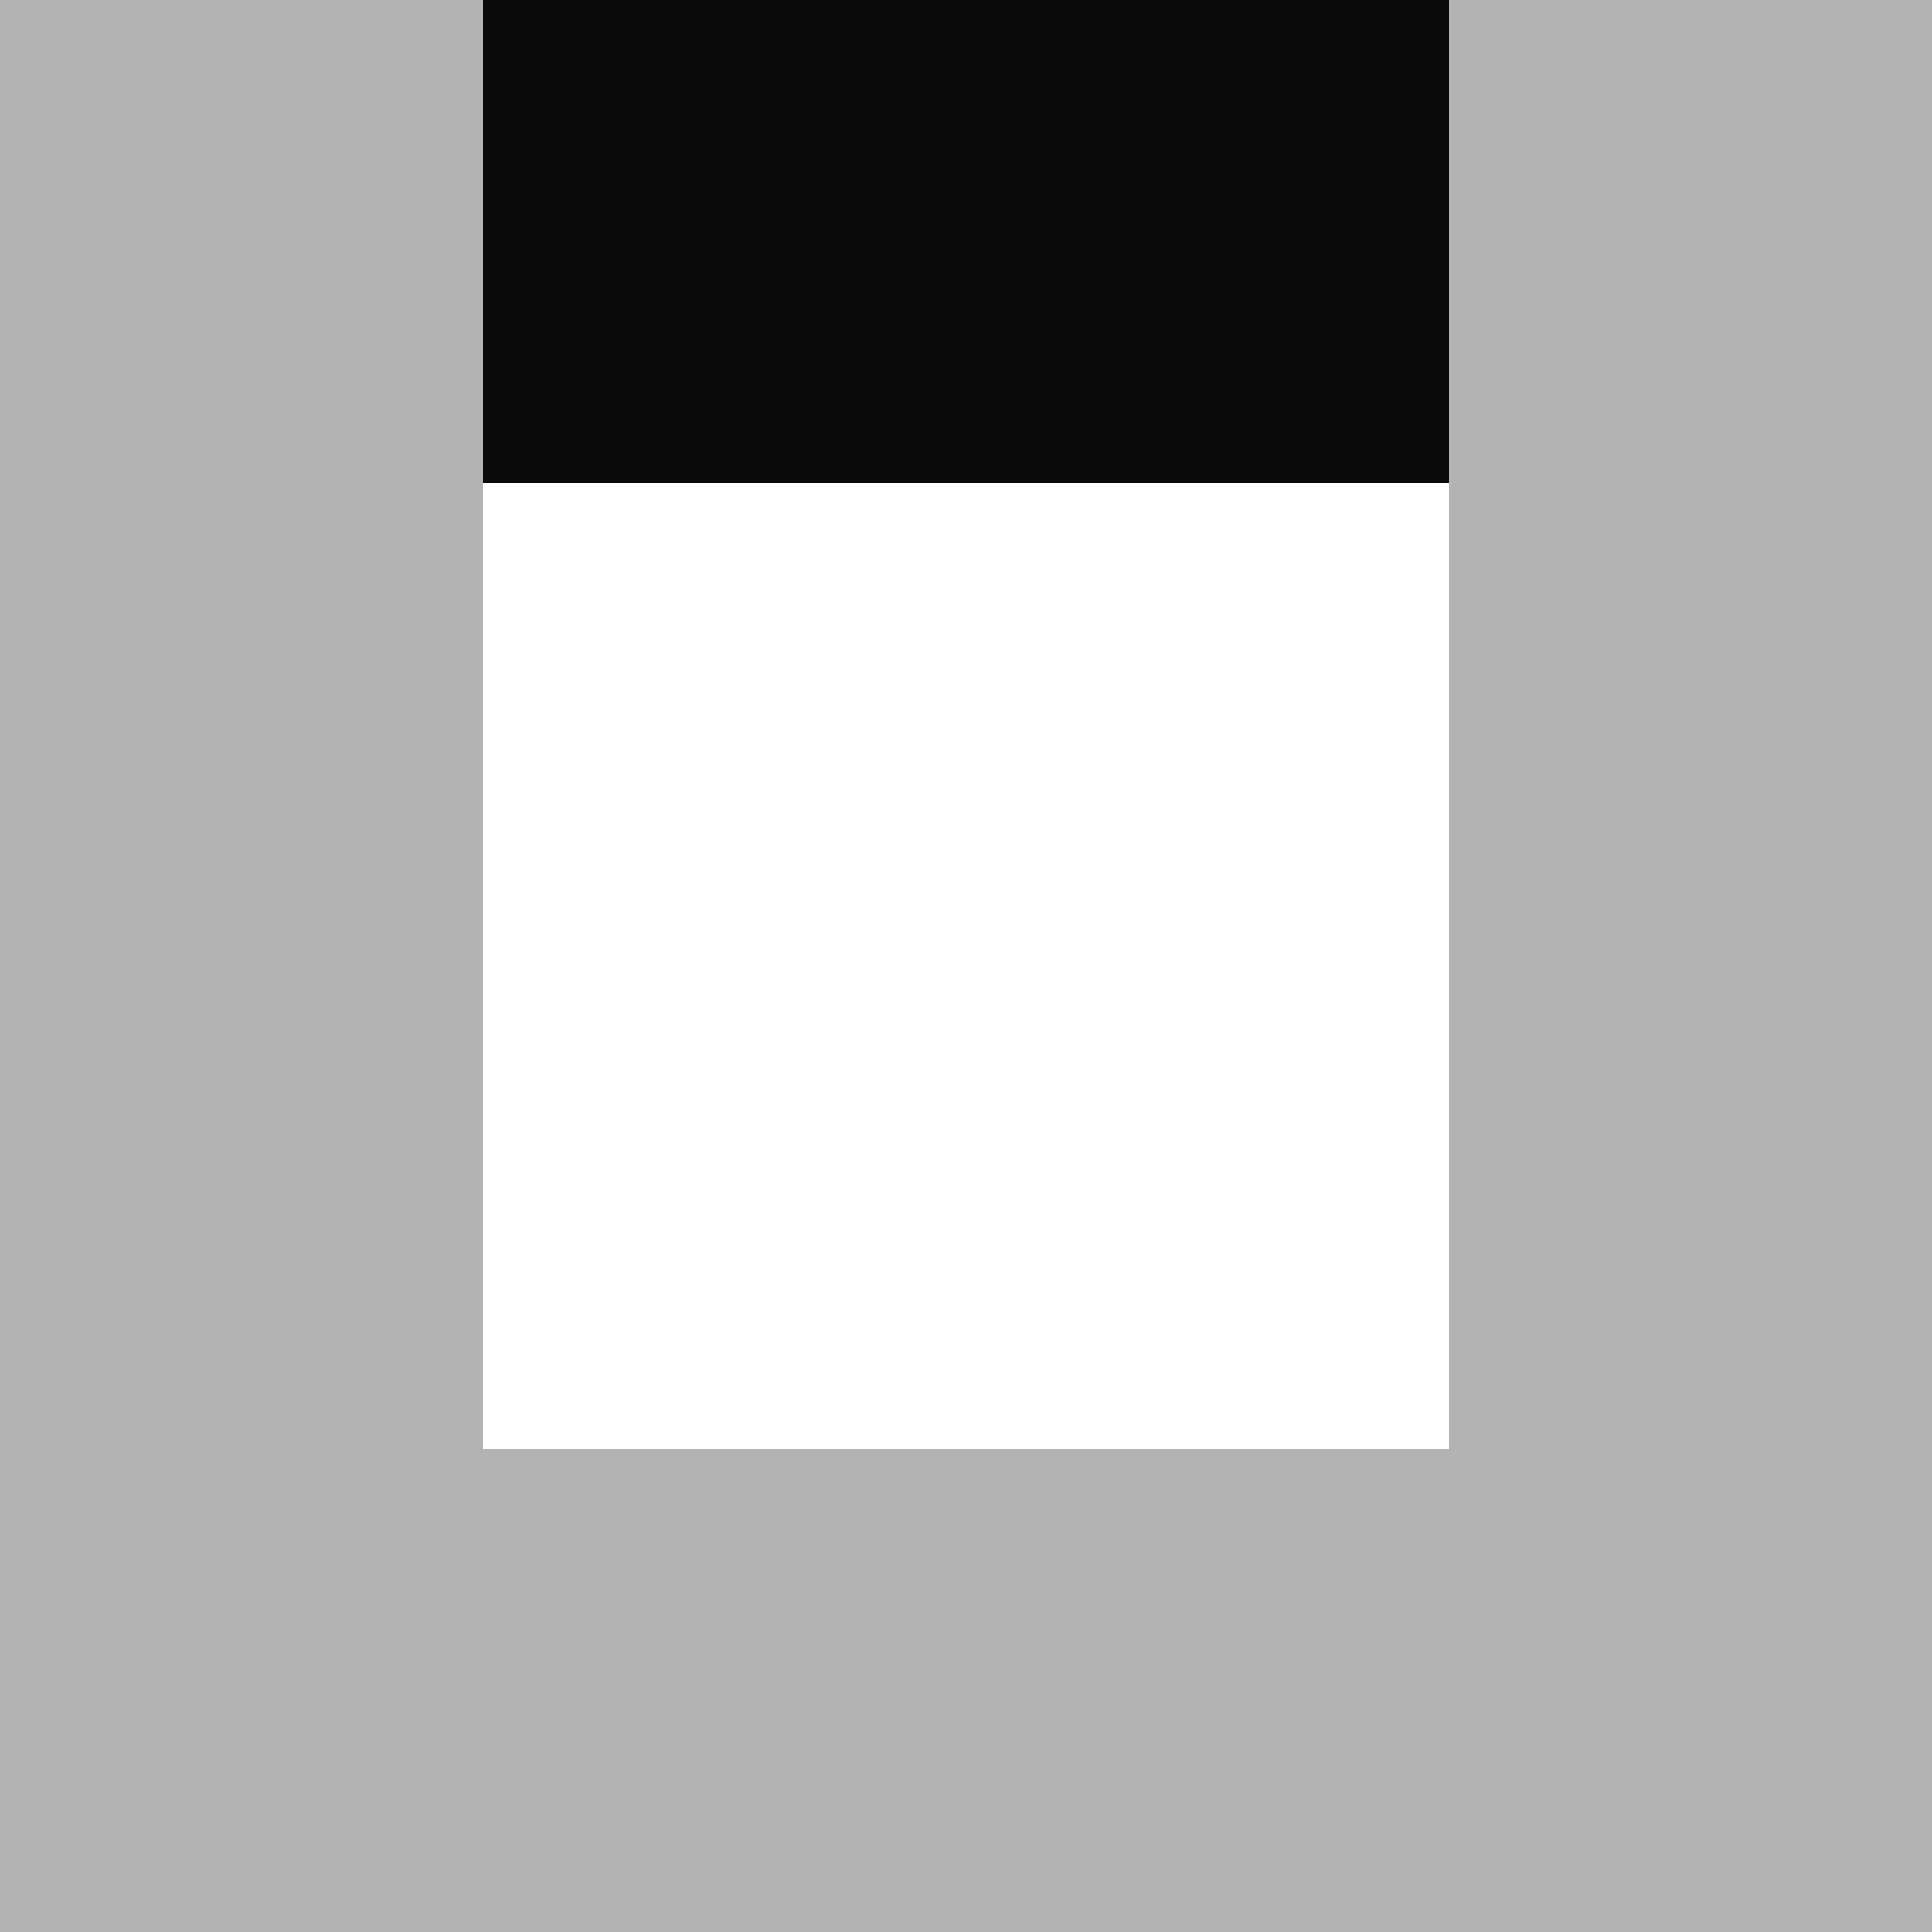
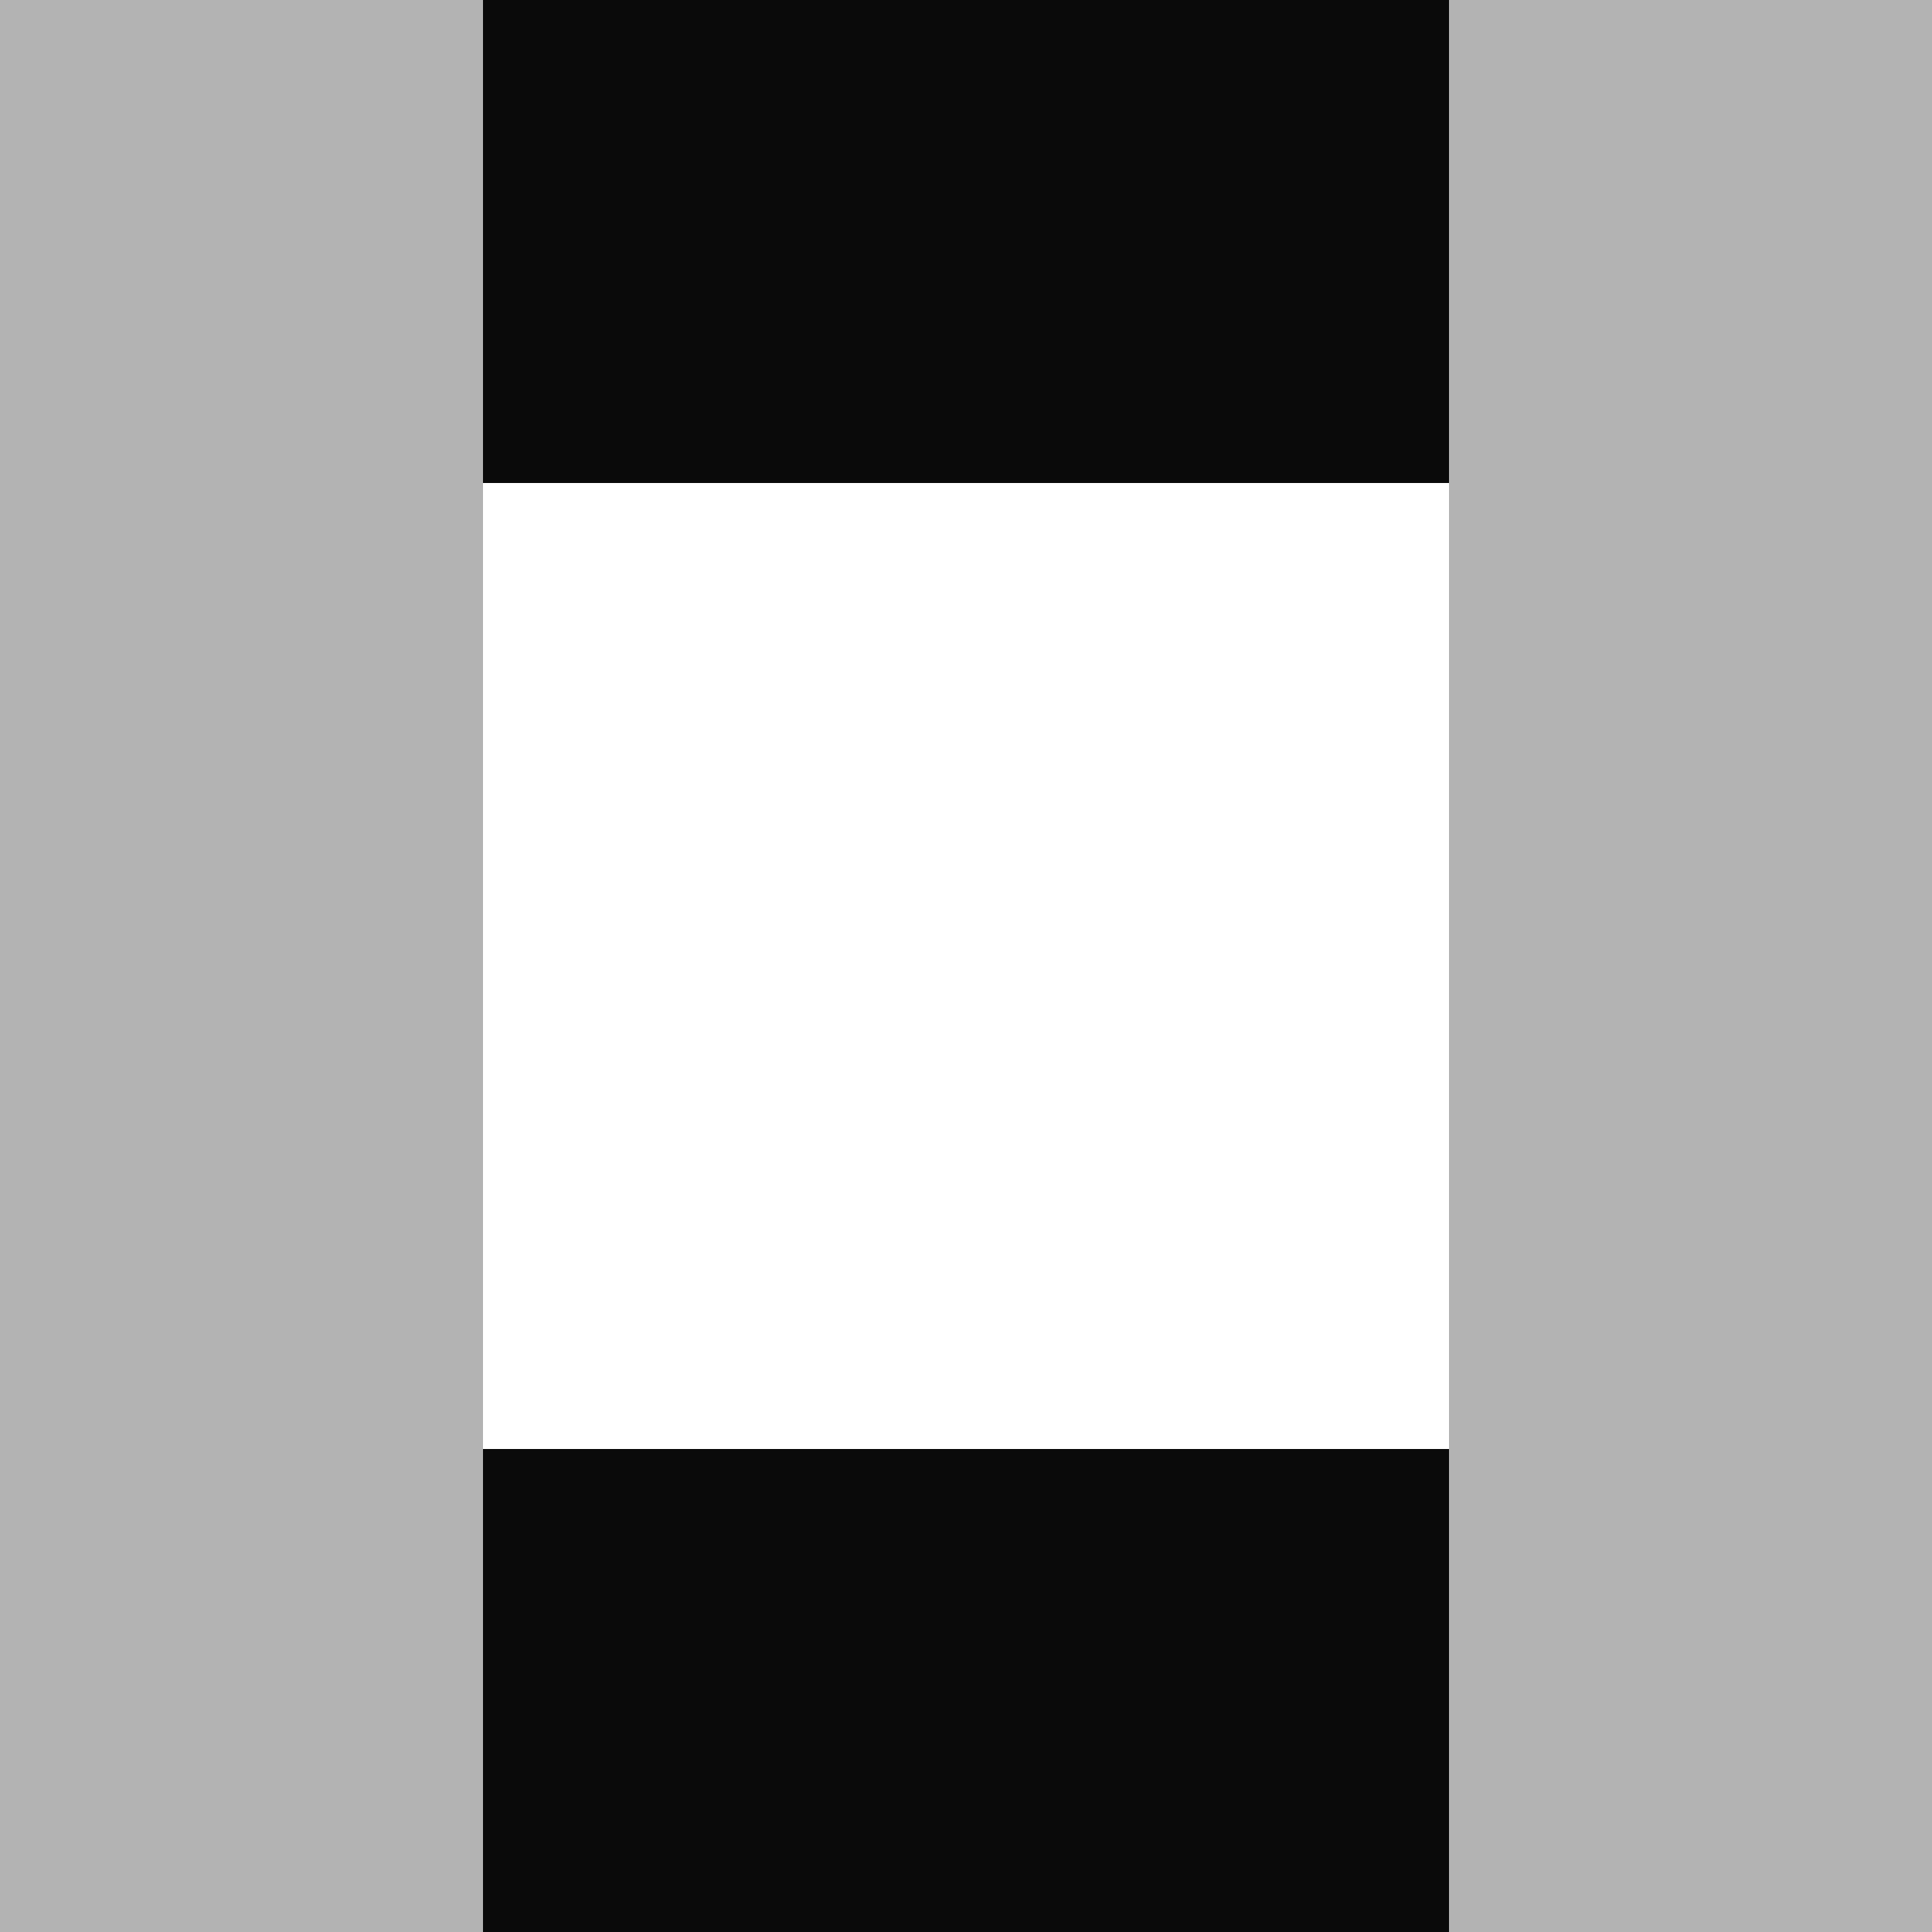
- <svg xmlns="http://www.w3.org/2000/svg" width="32" height="32" viewBox="0 -32 32 32" version="1.1" style="fill:none;stroke-linecap:round;stroke-linejoin:round" id="svg12">
-   <defs id="defs12" />
-   <path d="m 8,-32 v 8 H 24 V -32 Z" style="fill:#0a0a0a;fill-opacity:1;stroke:none" id="path14" />
-   <path d="M 0,-32 V 1.1393229e-4 H 32 V -32 h -8 v 8 16 H 8 V -24 -32 Z" style="opacity:0.8;fill:#a0a0a0;fill-opacity:1;stroke:none" id="path13" />
+ <svg xmlns="http://www.w3.org/2000/svg" width="32" height="32" viewBox="0 -32 32 32" version="1.1" style="fill:none;stroke-linecap:round;stroke-linejoin:round" id="svg17">
+   <defs id="defs17" />
+   <path d="M 24,1.1393229e-4 V -8 H 8 V 1.1393229e-4 Z" style="fill:#0a0a0a;fill-opacity:1;stroke:none" id="path21" />
+   <path d="m 24,-32 v 8 16 8 h 8 V -32 Z" style="opacity:0.8;fill:#a0a0a0;fill-opacity:1;stroke:none" id="path20" />
+   <path d="m 8,-32 v 8 H 24 V -32 Z" style="fill:#0a0a0a;fill-opacity:1;stroke:none" id="path19" />
+   <path d="M 0,-32 V 1.1393229e-4 H 8 V -8 -24 -32 Z" style="opacity:0.8;fill:#a0a0a0;fill-opacity:1;stroke:none" id="path18" />
</svg>
